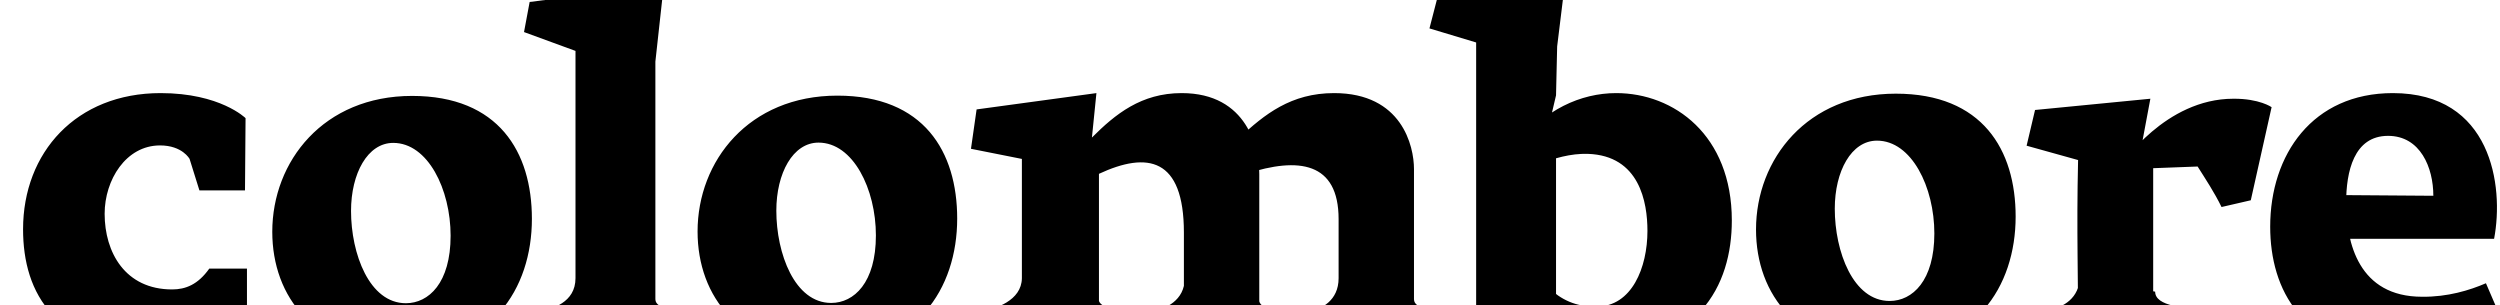
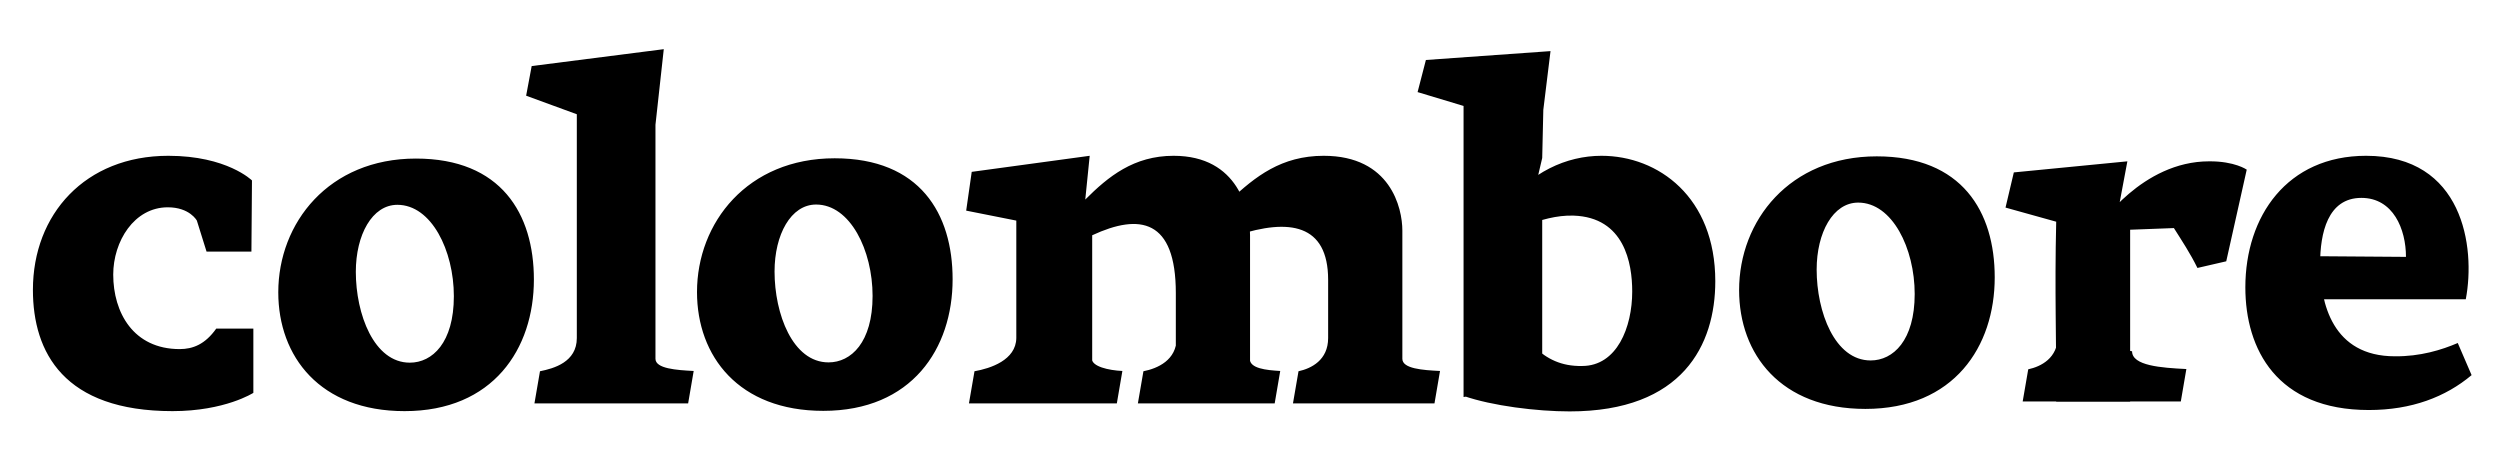
- <svg xmlns="http://www.w3.org/2000/svg" version="1.1" viewBox="0 -227 8888 1081">
-   <g transform="matrix(1 0 0 -1 0 800)">
-     <path fill="currentColor" d="M6243 211c0 250.807 182.338 483 497 483c307.755 0 426 -199.436 426 -437c0 -250 -147.151 -475 -467 -475c-305.394 0 -456 197 -456 429zM6523 285c0 -152.251 65.091 -328 195 -328c81.216 0 159 72 159 240c0 164.637 -80.805 330 -204 330 c-91 0 -150 -108.483 -150 -242zM2480 204c0 250.807 182.338 483 497 483c307.755 0 426 -199.436 426 -437c0 -250 -147.151 -475 -467 -475c-305.394 0 -456 197 -456 429zM2760 278c0 -152.251 65.091 -328 195 -328c81.216 0 159 72 159 240 c0 164.637 -80.805 330 -204 330c-91 0 -150 -108.483 -150 -242zM7287 -75c46 10 107 40 107 120l268 -55c0 -51.965 105.206 -59.617 196 -64l-20 -117h-571zM8507 696c-285 0 -436 -218 -436 -475c0 -224 114 -443 446 -443c154 0 277 47 371 126l-50 116 c-58 -25 -136 -49 -227 -48c-225 0 -270 191 -270 334c0 110 27 238 149 238c115 0 161 -113 161 -213l-403 3c-9 -127 -15 -156 -15 -156h634c36 189 -10 518 -360 518zM7543 442c0 0 154.419 234 397 234c92.54 0.742 136 -30 136 -30l-74 -331l-104 -24 c-26 53 -56 98 -85 144l-238 -9zM7388 -192c1 230.982 -6 391.161 0 650l-183 51l30 127l410 40l-30 -160l40 -88v-620h-267zM5248 -175v1051l-166 50l30 116l450 32l-26 -212l-4 -174l-31 -132l31 -22v-669zM5746 696c205 0 411 -149 411 -453c0 -229 -117 -470 -526 -470 c-118 0 -280 20 -383 56l142 336c72.947 -118.622 136.632 -231.081 286 -228c125.636 0 181 139.174 181 269c0 102 -27.966 267.966 -212 274c-122 4 -248 -74 -248 -74v107c92 123 222 183 349 183zM1913 -82c50 10 133 33 133 120l284 -75 c0 -35.64 76 -40.832 138 -44l-20 -117h-555zM3482 -82c57 10 150 40 151 120l273 -75c0 -27.606 59.151 -41.672 110 -44l-20 -117h-534zM4092 -82c51 10 120 40 120 120l264 -75c0 -35.011 59 -41.047 110 -44l-20 -117h-494zM4652 -82c46 10 107 40 107 120 l268 -75c0 -35.727 73 -40.987 136 -44l-20 -117h-511zM4405 536c91 85 185 160 338 160c241 0 284 -188 284 -270v-624h-268v446c0 203 -142 222 -329 161zM3898 696l-16 -158c83 83 175 158 319 158c235 0 276 -199 276 -288v-606h-268v398c0 267 -130 289 -302 209 v-607h-274v660l-181 36l20 140zM2046 -198v1044l-183 67l20 107l477 61l-30 -273v-1006h-284zM968 203c0 250.807 182.338 483 497 483c307.755 0 426 -199.436 426 -437c0 -250 -147.151 -475 -467 -475c-305.394 0 -456 197 -456 429zM1248 277 c0 -152.251 65.091 -328 195 -328c81.216 0 159 72 159 240c0 164.637 -80.805 330 -204 330c-91 0 -150 -108.483 -150 -242zM571 696c-300 0 -489 -211 -489 -484c0 -226 111.791 -438 504 -438c189.857 0 292 66 292 66v232h-134 c-40.297 -56.928 -84.47 -74 -132 -74c-167.143 0 -240 131.903 -240 269c0 119.936 75.497 243 197 243c79.326 0 105 -48 105 -48l35 -112h162l2 257s-89.863 89 -302 89z" />
+ <svg xmlns="http://www.w3.org/2000/svg" version="1.1" viewBox="0 -227 6000 1081" id="svg5219" width="6000" height="1081">
+   <defs id="defs5227" />
+   <g transform="matrix(0.6646434,0,0,-0.6646434,24.49469,609.4977)" id="g5221">
+     <path d="m 6243,211 c 0,250.807 182.338,483 497,483 307.755,0 426,-199.436 426,-437 0,-250 -147.151,-475 -467,-475 -305.394,0 -456,197 -456,429 z m 280,74 c 0,-152.251 65.091,-328 195,-328 81.216,0 159,72 159,240 0,164.637 -80.805,330 -204,330 -91,0 -150,-108.483 -150,-242 z M 2480,204 c 0,250.807 182.338,483 497,483 307.755,0 426,-199.436 426,-437 0,-250 -147.151,-475 -467,-475 -305.394,0 -456,197 -456,429 z m 280,74 c 0,-152.251 65.091,-328 195,-328 81.216,0 159,72 159,240 0,164.637 -80.805,330 -204,330 -91,0 -150,-108.483 -150,-242 z M 7287,-75 c 46,10 107,40 107,120 l 268,-55 c 0,-51.965 105.206,-59.617 196,-64 l -20,-117 -571,0 z m 1220,771 c -285,0 -436,-218 -436,-475 0,-224 114,-443 446,-443 154,0 277,47 371,126 l -50,116 c -58,-25 -136,-49 -227,-48 -225,0 -270,191 -270,334 0,110 27,238 149,238 115,0 161,-113 161,-213 l -403,3 c -9,-127 -15,-156 -15,-156 l 634,0 c 36,189 -10,518 -360,518 z M 7543,442 c 0,0 154.419,234 397,234 92.54,0.742 136,-30 136,-30 l -74,-331 -104,-24 c -26,53 -56,98 -85,144 l -238,-9 z m -155,-634 c 1,230.982 -6,391.161 0,650 l -183,51 30,127 410,40 -30,-160 40,-88 0,-620 -267,0 z m -2140,17 0,1051 -166,50 30,116 450,32 -26,-212 -4,-174 -31,-132 31,-22 0,-669 z m 498,871 c 205,0 411,-149 411,-453 0,-229 -117,-470 -526,-470 -118,0 -280,20 -383,56 l 142,336 c 72.947,-118.622 136.632,-231.081 286,-228 125.636,0 181,139.174 181,269 0,102 -27.966,267.966 -212,274 -122,4 -248,-74 -248,-74 l 0,107 c 92,123 222,183 349,183 z M 1913,-82 c 50,10 133,33 133,120 l 284,-75 c 0,-35.64 76,-40.832 138,-44 l -20,-117 -555,0 z m 1569,0 c 57,10 150,40 151,120 l 273,-75 c 0,-27.606 59.151,-41.672 110,-44 l -20,-117 -534,0 z m 610,0 c 51,10 120,40 120,120 l 264,-75 c 0,-35.011 59,-41.047 110,-44 l -20,-117 -494,0 z m 560,0 c 46,10 107,40 107,120 l 268,-75 c 0,-35.727 73,-40.987 136,-44 l -20,-117 -511,0 z m -247,618 c 91,85 185,160 338,160 241,0 284,-188 284,-270 l 0,-624 -268,0 0,446 c 0,203 -142,222 -329,161 z m -507,160 -16,-158 c 83,83 175,158 319,158 235,0 276,-199 276,-288 l 0,-606 -268,0 0,398 c 0,267 -130,289 -302,209 l 0,-607 -274,0 0,660 -181,36 20,140 z m -1852,-894 0,1044 -183,67 20,107 477,61 -30,-273 0,-1006 -284,0 z M 968,203 c 0,250.807 182.338,483 497,483 307.755,0 426,-199.436 426,-437 0,-250 -147.151,-475 -467,-475 -305.394,0 -456,197 -456,429 z m 280,74 c 0,-152.251 65.091,-328 195,-328 81.216,0 159,72 159,240 0,164.637 -80.805,330 -204,330 -91,0 -150,-108.483 -150,-242 z M 571,696 C 271,696 82,485 82,212 c 0,-226 111.791,-438 504,-438 189.857,0 292,66 292,66 l 0,232 -134,0 C 703.703,15.072 659.53,-2 612,-2 444.857,-2 372,129.903 372,267 c 0,119.936 75.497,243 197,243 79.326,0 105,-48 105,-48 l 35,-112 162,0 2,257 c 0,0 -89.863,89 -302,89 z" id="path5223" style="fill:currentColor" />
  </g>
</svg>
